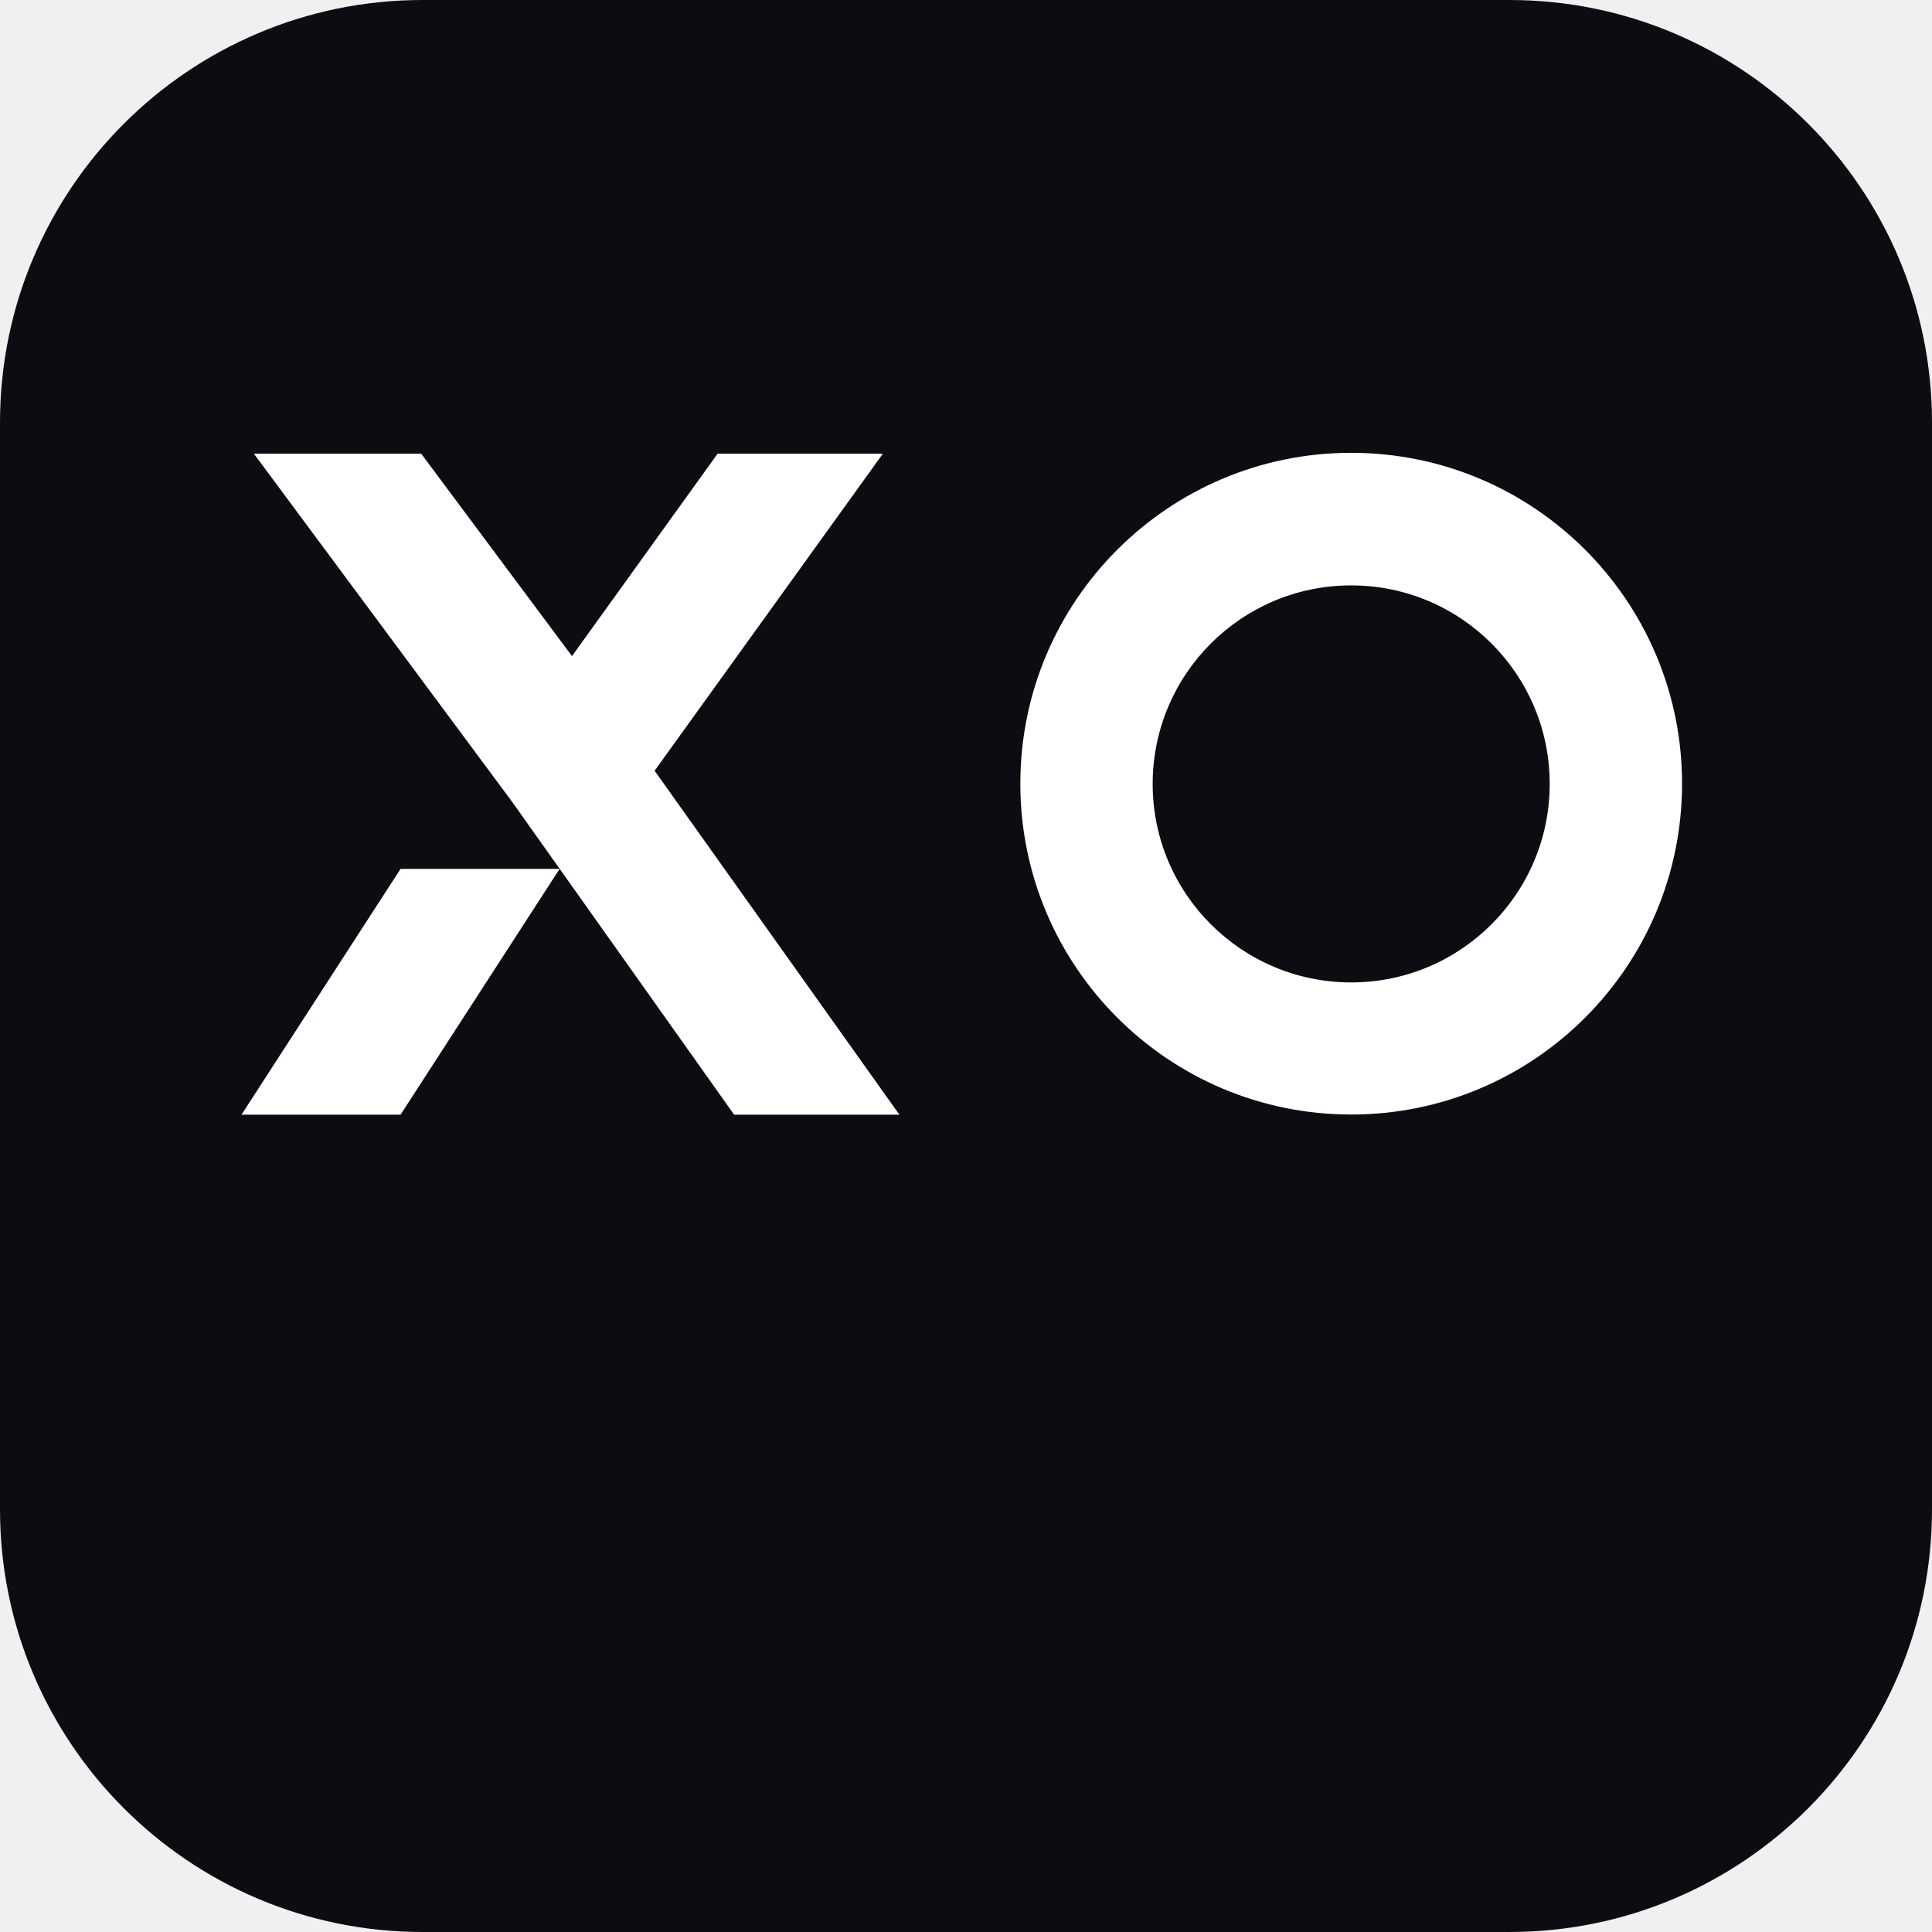
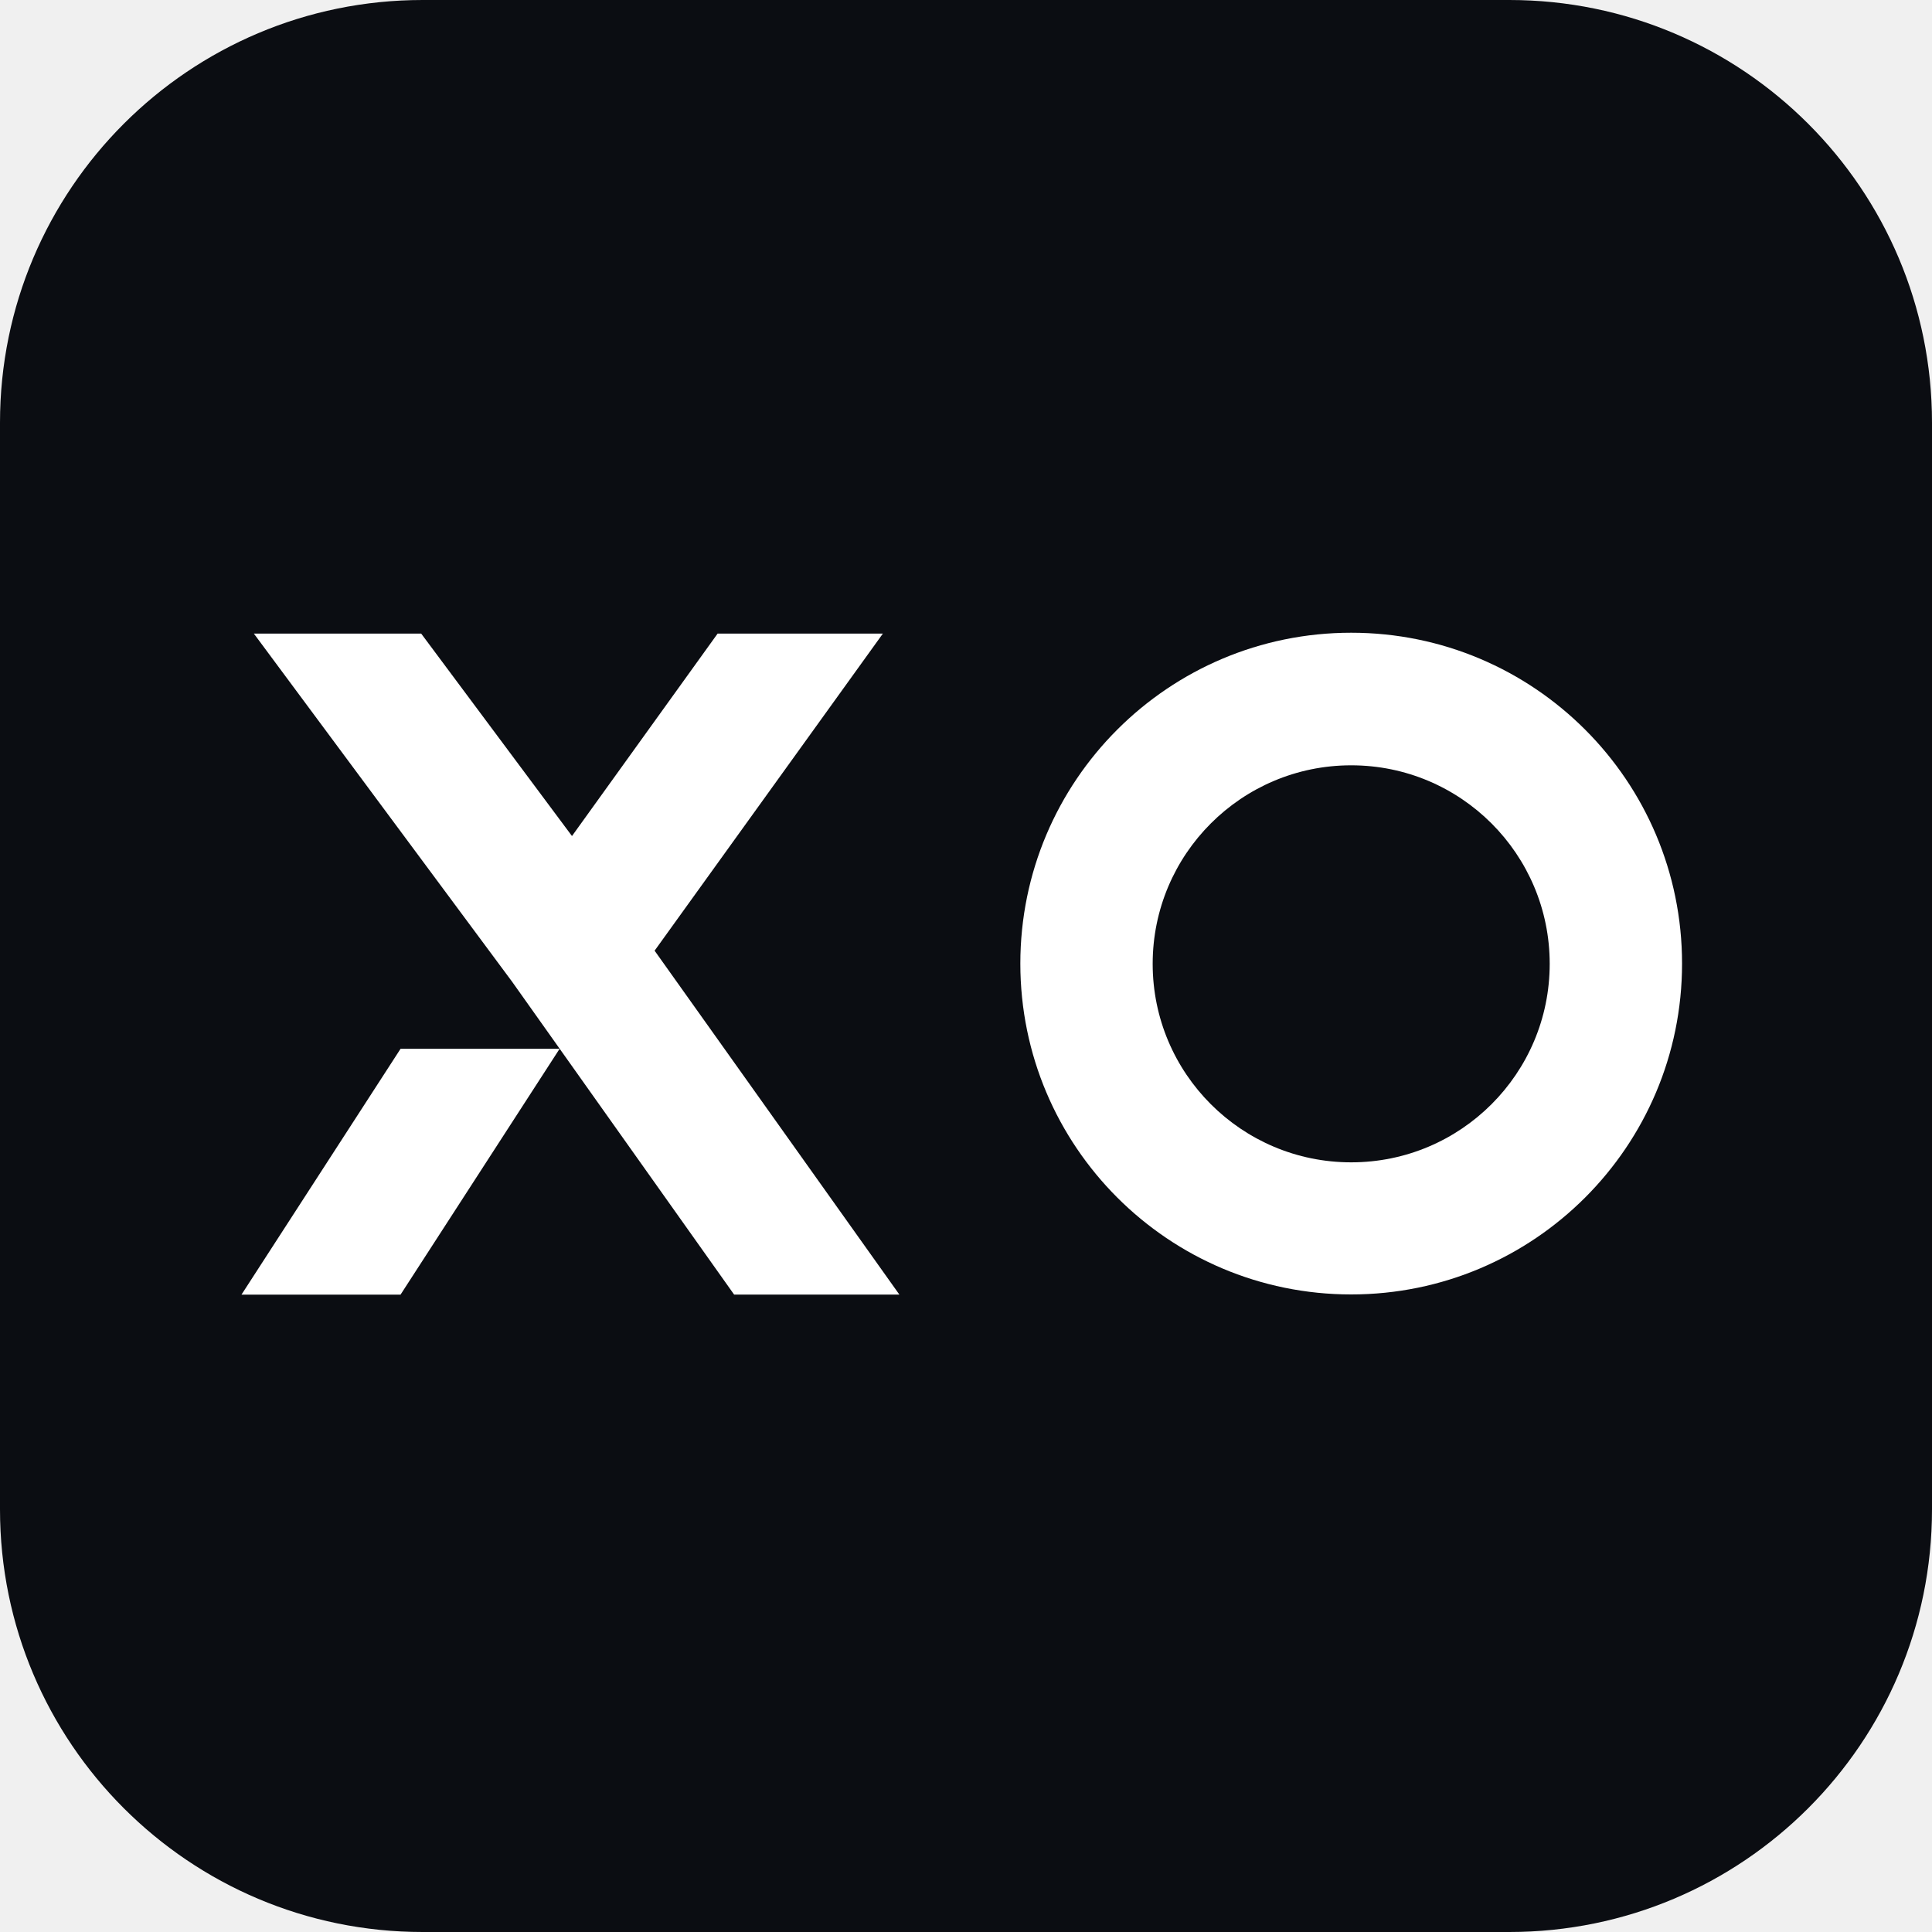
<svg xmlns="http://www.w3.org/2000/svg" viewBox="0 0 64 64">
  <rect width="64" height="64" rx="14" fill="#0b0d12" />
-   <g fill="#fff" transform="translate(8 15) scale(0.16)">
+   <g fill="#fff" transform="translate(8 20.96) scale(0.16)">
    <g transform="translate(-242.25 -314.75)">
      <path d="M244.810 314.930 L298.269 386.994 L344.246 451.787 L378.461 451.787 L327.779 380.578 L375.039 314.930 L340.824 314.930 L310.674 356.842 L279.453 314.930 Z M275.180 400.893 L242.248 451.788 L275.180 451.788 L308.112 400.893 Z" />
      <path fill-rule="evenodd" d="M472 314.75 a68.5 68.5 0 1 0 0.001 0 Z M472 342.2 a41.1 41.1 0 1 1 -0.001 0 Z" />
    </g>
  </g>
</svg>
